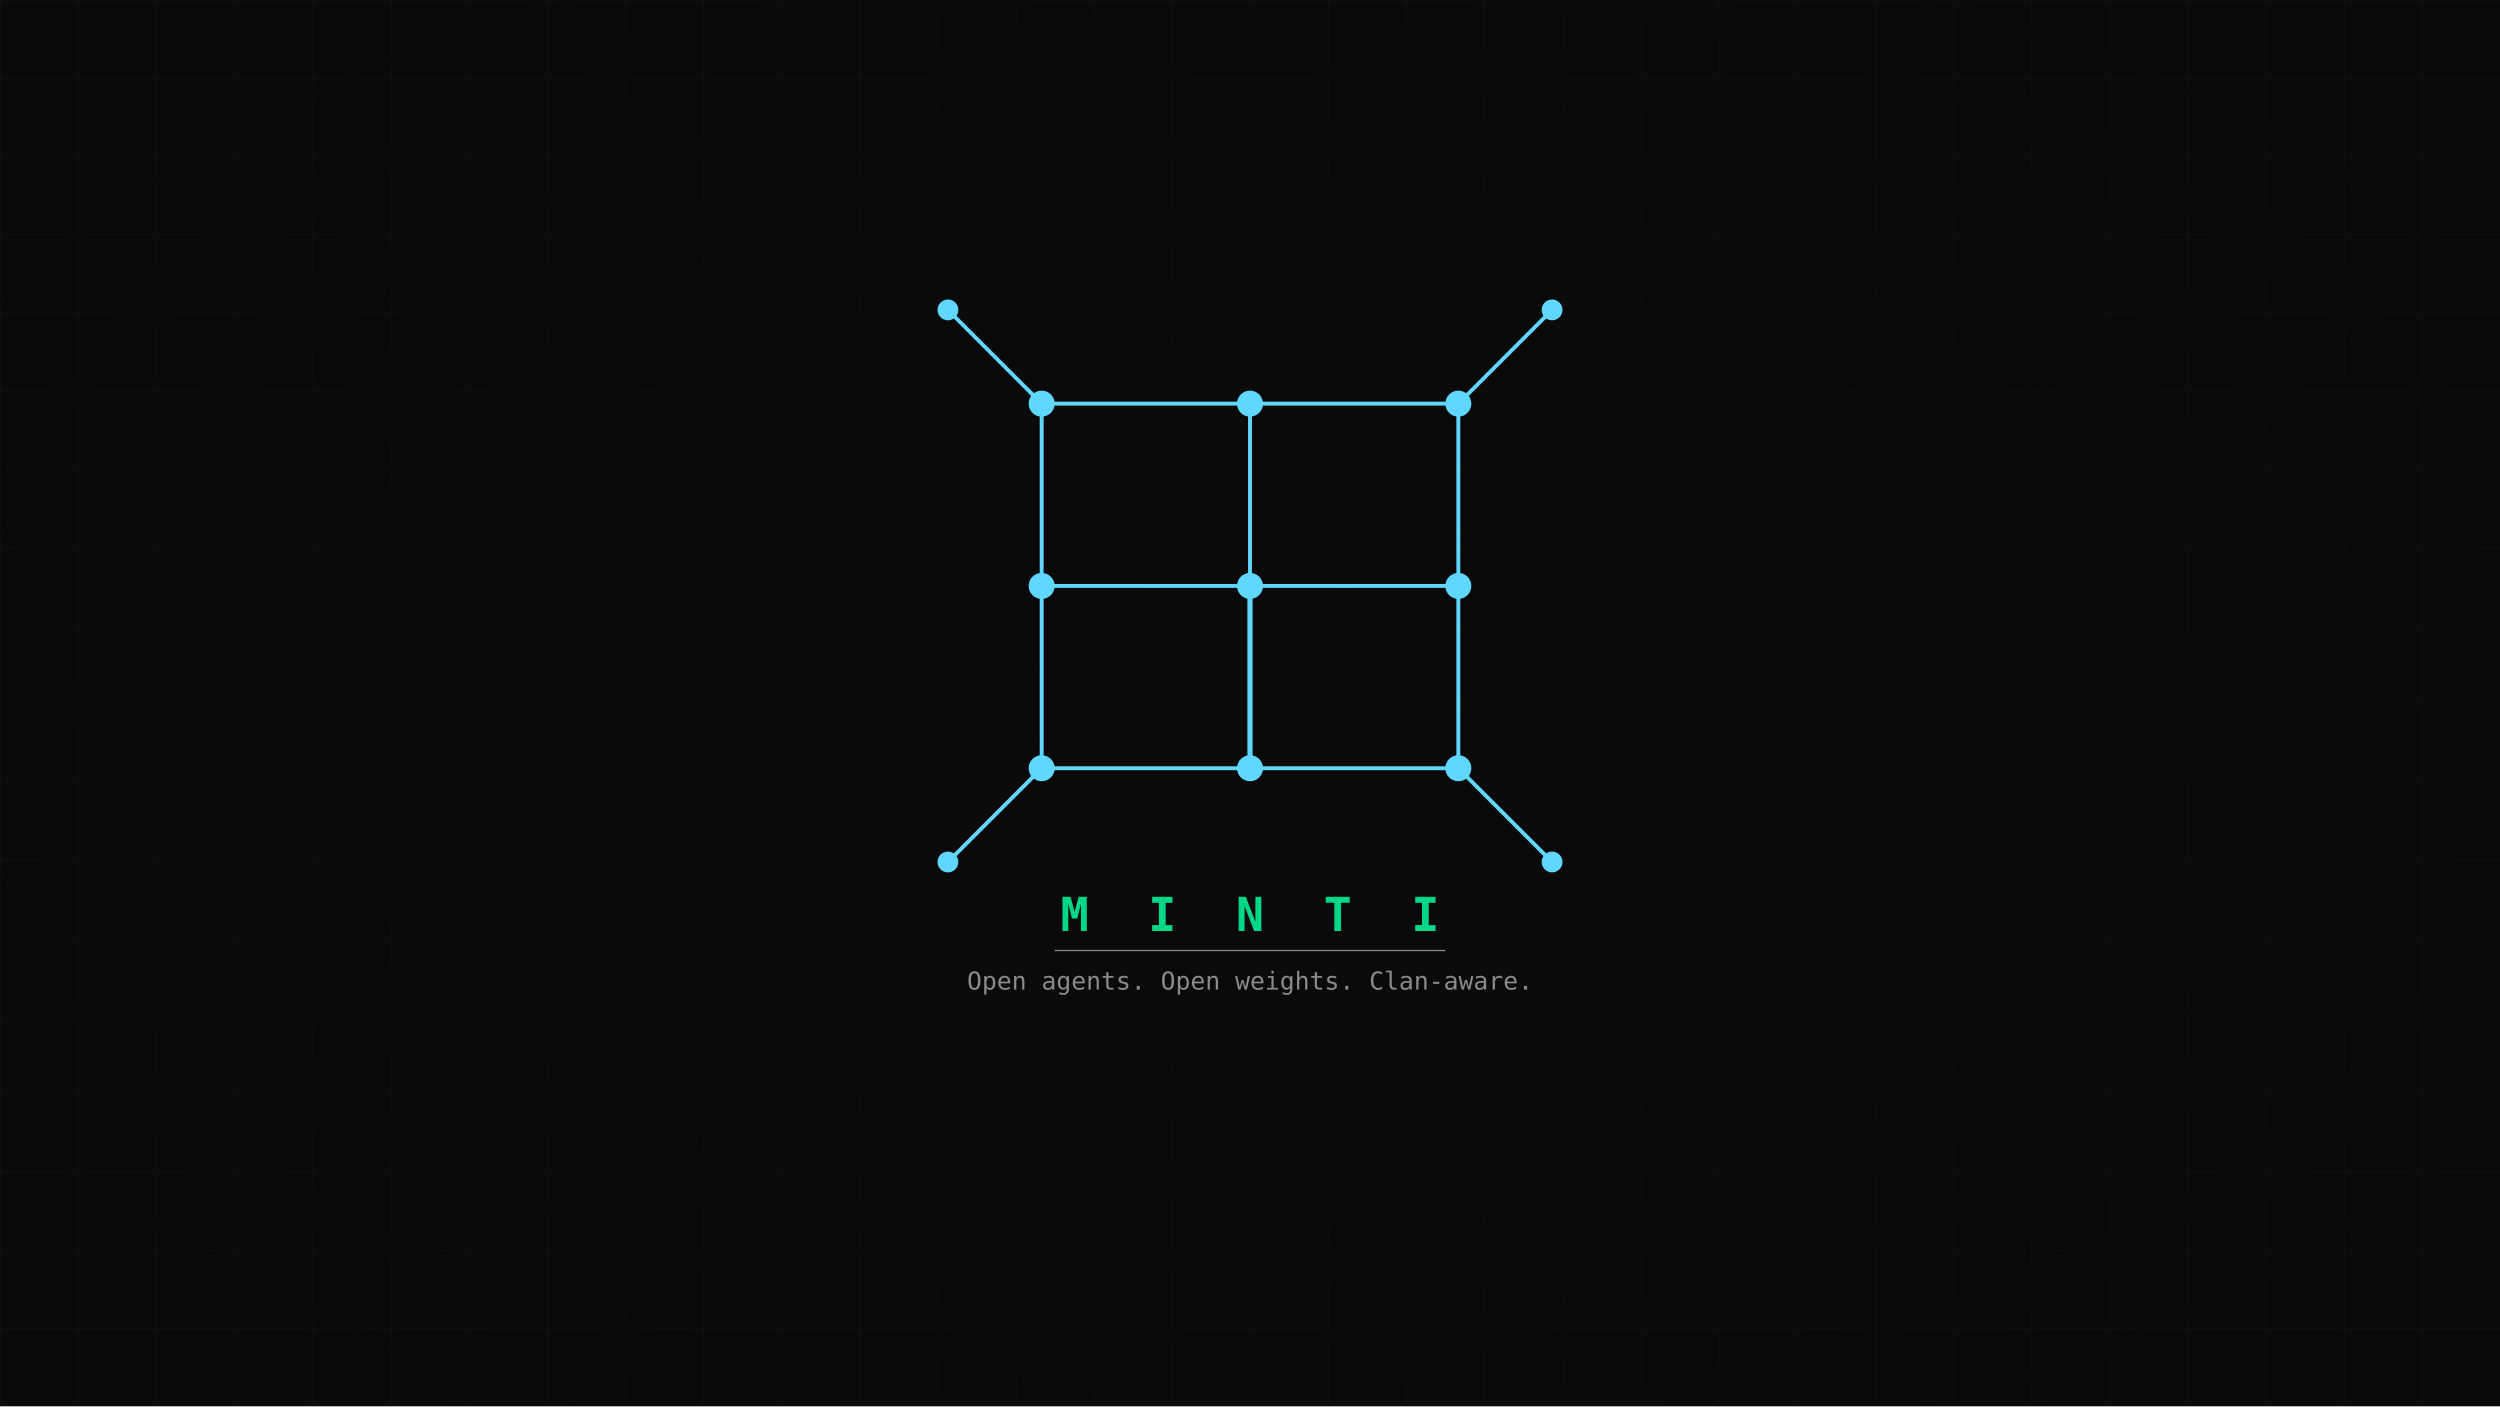
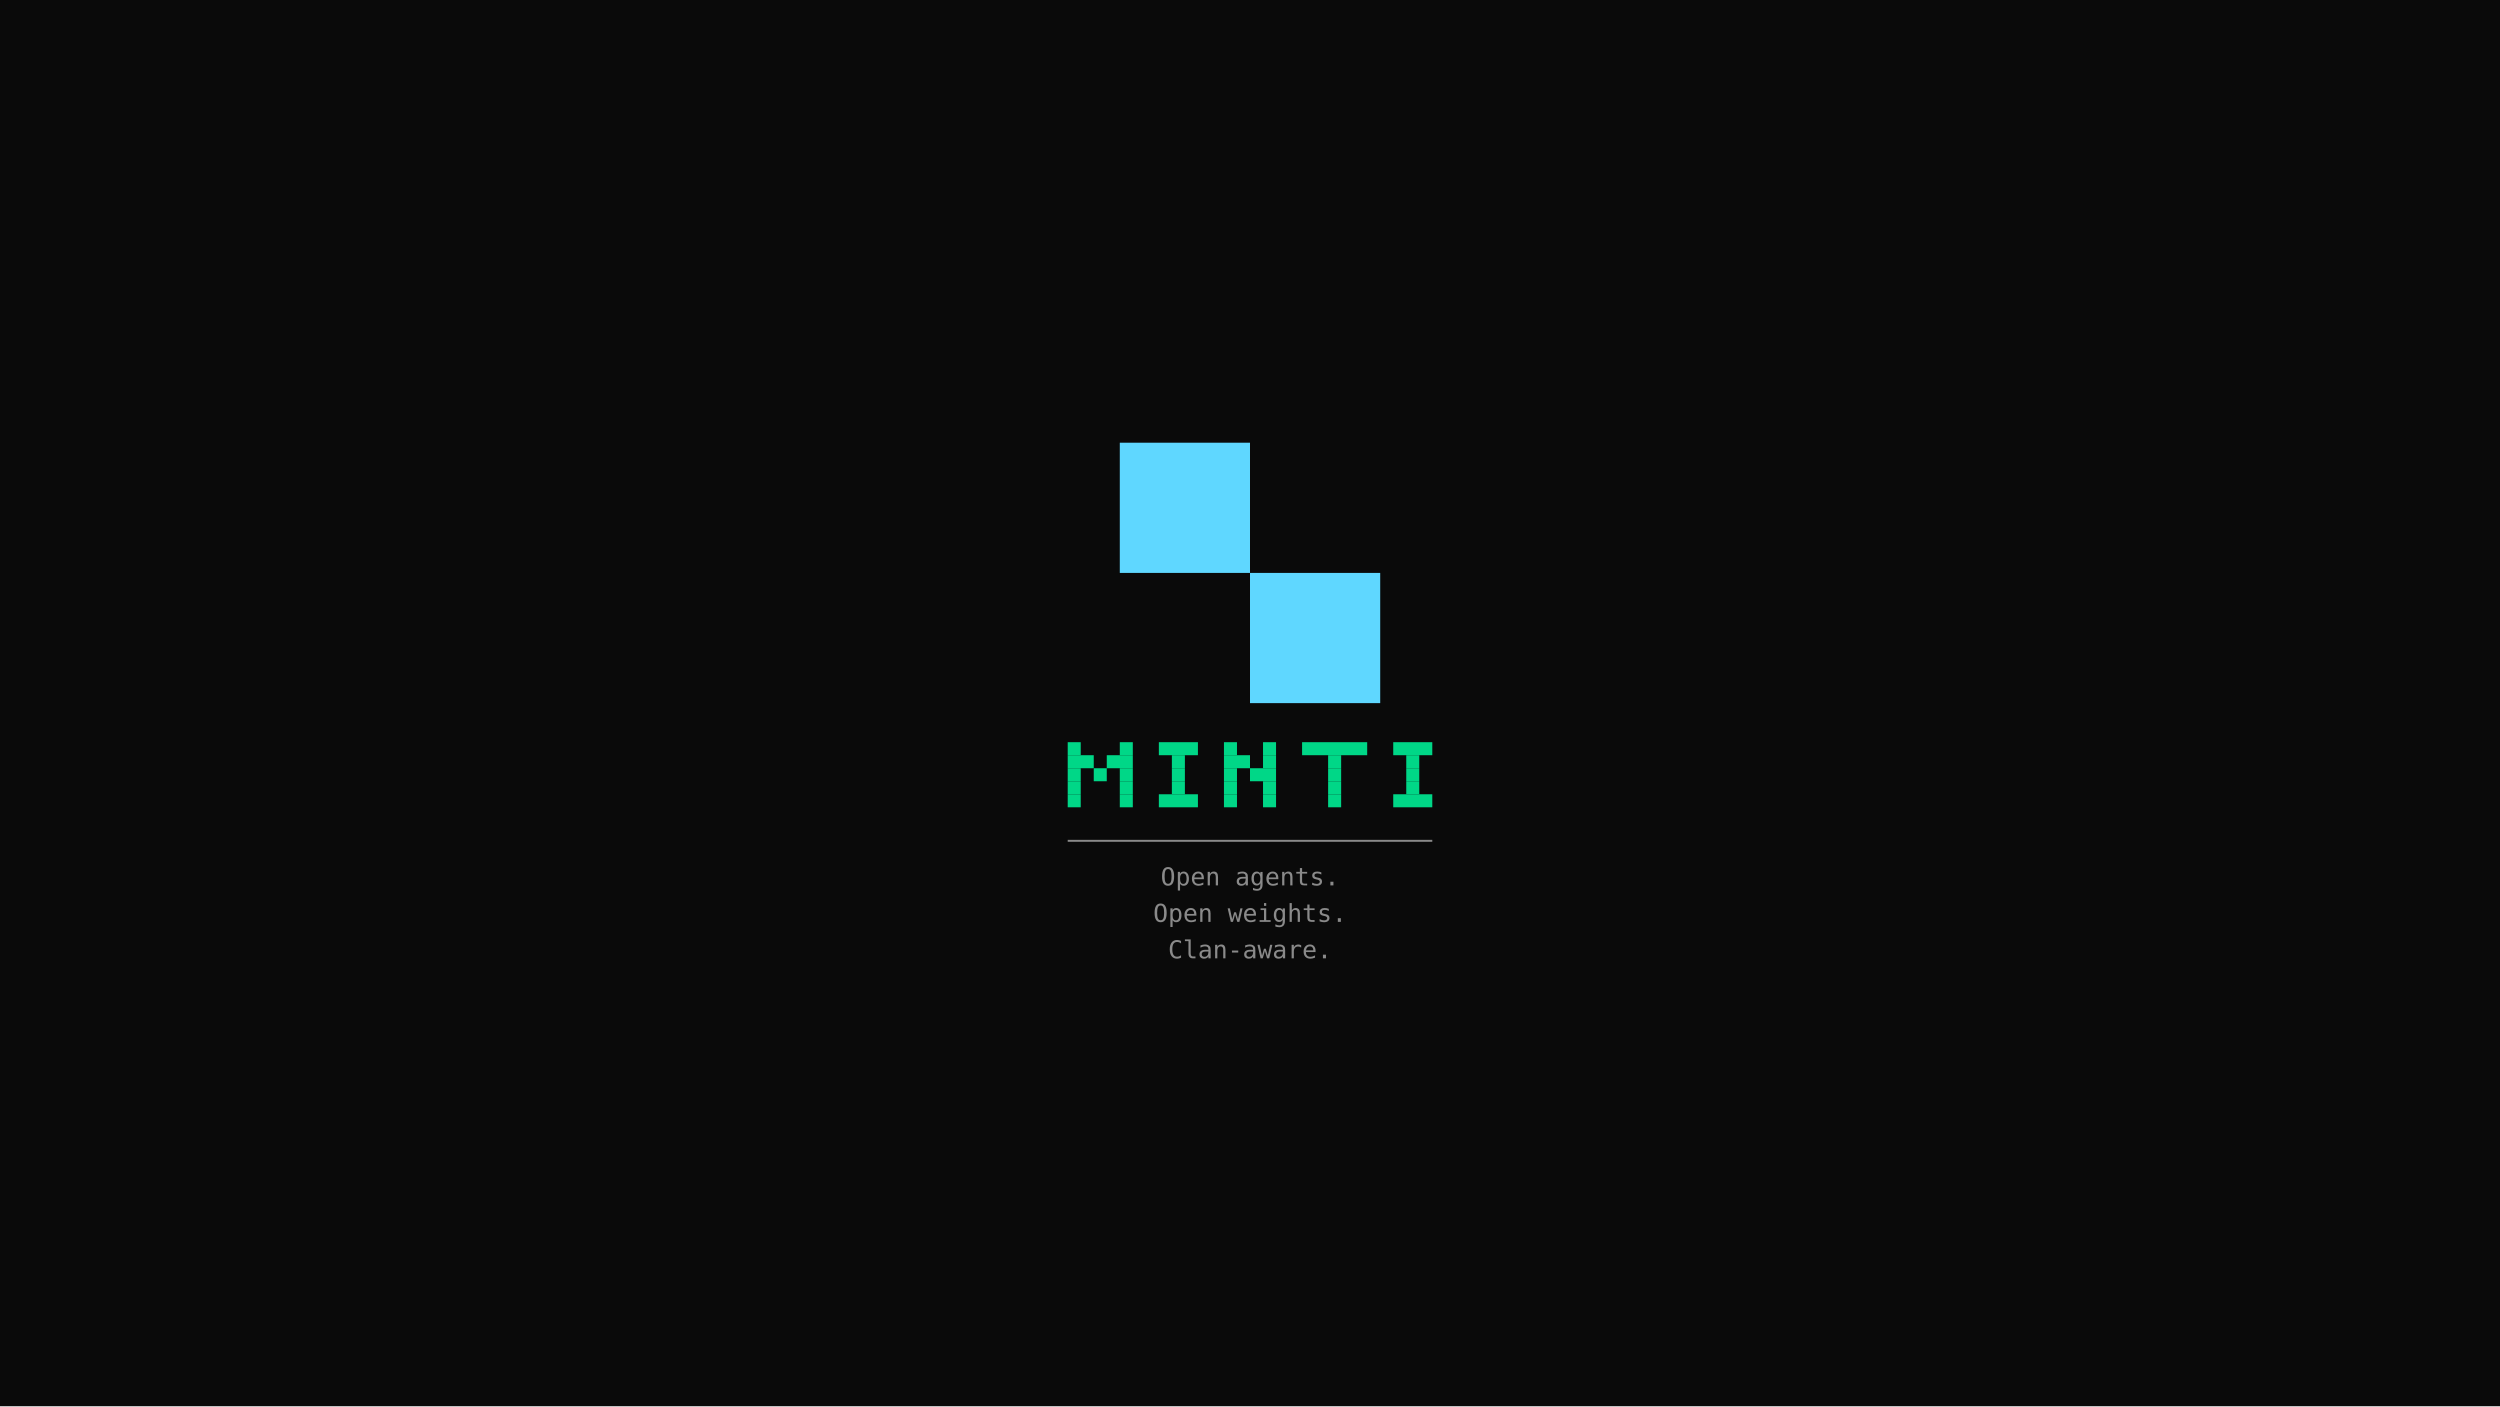
<svg xmlns="http://www.w3.org/2000/svg" viewBox="0 0 3840 2160" width="3840" height="2160">
  <defs>
    <style>
-       .bg   { fill: #0a0a0a; }
-       .edge { stroke: #5fd7ff; stroke-width: 6; stroke-linecap: round; fill: none; }
-       .edge-bold { stroke: #5fd7ff; stroke-width: 8; stroke-linecap: round; fill: none; }
-       .node { fill: #5fd7ff; }
-       .word { font-family: monospace; font-size: 72px; font-weight: bold;
-               letter-spacing: 24px; fill: #00d787; }
-       .rule { stroke: #8a8a8a; stroke-width: 2; }
-       .tag  { fill: #8a8a8a; font-family: monospace; font-size: 38px; }
-       /* Subtle background mesh */
-       .mesh { stroke: #1a1a1a; stroke-width: 1; fill: none; }
-     </style>
-     <pattern id="grid" width="120" height="120" patternUnits="userSpaceOnUse">
-       <path class="mesh" d="M120 0 L0 0 0 120" />
-     </pattern>
-     <radialGradient id="meshFade" cx="50%" cy="50%" r="60%">
-       <stop offset="0%" stop-color="#0a0a0a" stop-opacity="1" />
-       <stop offset="100%" stop-color="#0a0a0a" stop-opacity="0" />
-     </radialGradient>
+     .bg   { fill: #0a0a0a; }
+     .quad { fill: #5fd7ff; }
+     .word { fill: #00d787; }
+     .rule { fill: #8a8a8a; }
+     .tag  { fill: #8a8a8a; font-family: monospace; font-size: 38px; }
+   </style>
  </defs>
-   <rect class="bg" width="3840" height="2160" />
-   <rect width="3840" height="2160" fill="url(#grid)" />
-   <rect width="3840" height="2160" fill="url(#meshFade)" />
-   <g transform="translate(1280, 380)">
-     <line class="edge" x1="320" y1="240" x2="640" y2="240" />
-     <line class="edge" x1="640" y1="240" x2="960" y2="240" />
-     <line class="edge" x1="320" y1="520" x2="640" y2="520" />
-     <line class="edge" x1="640" y1="520" x2="960" y2="520" />
-     <line class="edge" x1="320" y1="800" x2="640" y2="800" />
-     <line class="edge" x1="640" y1="800" x2="960" y2="800" />
-     <line class="edge" x1="320" y1="240" x2="320" y2="520" />
-     <line class="edge" x1="320" y1="520" x2="320" y2="800" />
-     <line class="edge" x1="640" y1="240" x2="640" y2="520" />
-     <line class="edge-bold" x1="640" y1="520" x2="640" y2="800" />
-     <line class="edge" x1="960" y1="240" x2="960" y2="520" />
-     <line class="edge" x1="960" y1="520" x2="960" y2="800" />
-     <line class="edge" x1="320" y1="240" x2="176" y2="96" />
-     <line class="edge" x1="960" y1="240" x2="1104" y2="96" />
-     <line class="edge" x1="320" y1="800" x2="176" y2="944" />
-     <line class="edge" x1="960" y1="800" x2="1104" y2="944" />
-     <circle class="node" cx="320" cy="240" r="20" />
-     <circle class="node" cx="640" cy="240" r="20" />
-     <circle class="node" cx="960" cy="240" r="20" />
-     <circle class="node" cx="320" cy="520" r="20" />
-     <circle class="node" cx="640" cy="520" r="20" />
-     <circle class="node" cx="960" cy="520" r="20" />
-     <circle class="node" cx="320" cy="800" r="20" />
-     <circle class="node" cx="640" cy="800" r="20" />
-     <circle class="node" cx="960" cy="800" r="20" />
-     <circle class="node" cx="176" cy="96" r="16" />
-     <circle class="node" cx="1104" cy="96" r="16" />
-     <circle class="node" cx="176" cy="944" r="16" />
-     <circle class="node" cx="1104" cy="944" r="16" />
-   </g>
-   <text class="word" x="1920" y="1430" text-anchor="middle">M I N T I</text>
-   <line x1="1620" y1="1460" x2="2220" y2="1460" class="rule" />
-   <text class="tag" x="1920" y="1520" text-anchor="middle">Open agents. Open weights. Clan-aware.</text>
+   <rect class="bg" x="0" y="0" width="3840" height="2160" />
+   <rect class="quad" x="1720" y="680" width="200" height="200" />
+   <rect class="quad" x="1920" y="880" width="200" height="200" />
+   <rect class="word" x="1640" y="1140" width="20" height="20" />
+   <rect class="word" x="1720" y="1140" width="20" height="20" />
+   <rect class="word" x="1640" y="1160" width="40" height="20" />
+   <rect class="word" x="1700" y="1160" width="40" height="20" />
+   <rect class="word" x="1640" y="1180" width="20" height="20" />
+   <rect class="word" x="1680" y="1180" width="20" height="20" />
+   <rect class="word" x="1720" y="1180" width="20" height="20" />
+   <rect class="word" x="1640" y="1200" width="20" height="20" />
+   <rect class="word" x="1720" y="1200" width="20" height="20" />
+   <rect class="word" x="1640" y="1220" width="20" height="20" />
+   <rect class="word" x="1720" y="1220" width="20" height="20" />
+   <rect class="word" x="1780" y="1140" width="60" height="20" />
+   <rect class="word" x="1800" y="1160" width="20" height="20" />
+   <rect class="word" x="1800" y="1180" width="20" height="20" />
+   <rect class="word" x="1800" y="1200" width="20" height="20" />
+   <rect class="word" x="1780" y="1220" width="60" height="20" />
+   <rect class="word" x="1880" y="1140" width="20" height="20" />
+   <rect class="word" x="1940" y="1140" width="20" height="20" />
+   <rect class="word" x="1880" y="1160" width="40" height="20" />
+   <rect class="word" x="1940" y="1160" width="20" height="20" />
+   <rect class="word" x="1880" y="1180" width="20" height="20" />
+   <rect class="word" x="1920" y="1180" width="40" height="20" />
+   <rect class="word" x="1880" y="1200" width="20" height="20" />
+   <rect class="word" x="1940" y="1200" width="20" height="20" />
+   <rect class="word" x="1880" y="1220" width="20" height="20" />
+   <rect class="word" x="1940" y="1220" width="20" height="20" />
+   <rect class="word" x="2000" y="1140" width="100" height="20" />
+   <rect class="word" x="2040" y="1160" width="20" height="20" />
+   <rect class="word" x="2040" y="1180" width="20" height="20" />
+   <rect class="word" x="2040" y="1200" width="20" height="20" />
+   <rect class="word" x="2040" y="1220" width="20" height="20" />
+   <rect class="word" x="2140" y="1140" width="60" height="20" />
+   <rect class="word" x="2160" y="1160" width="20" height="20" />
+   <rect class="word" x="2160" y="1180" width="20" height="20" />
+   <rect class="word" x="2160" y="1200" width="20" height="20" />
+   <rect class="word" x="2140" y="1220" width="60" height="20" />
+   <rect class="rule" x="1640" y="1290" width="560" height="3" />
+   <text class="tag" x="1920" y="1360" text-anchor="middle">Open agents.</text>
+   <text class="tag" x="1920" y="1416" text-anchor="middle">Open weights.</text>
+   <text class="tag" x="1920" y="1472" text-anchor="middle">Clan-aware.</text>
</svg>
